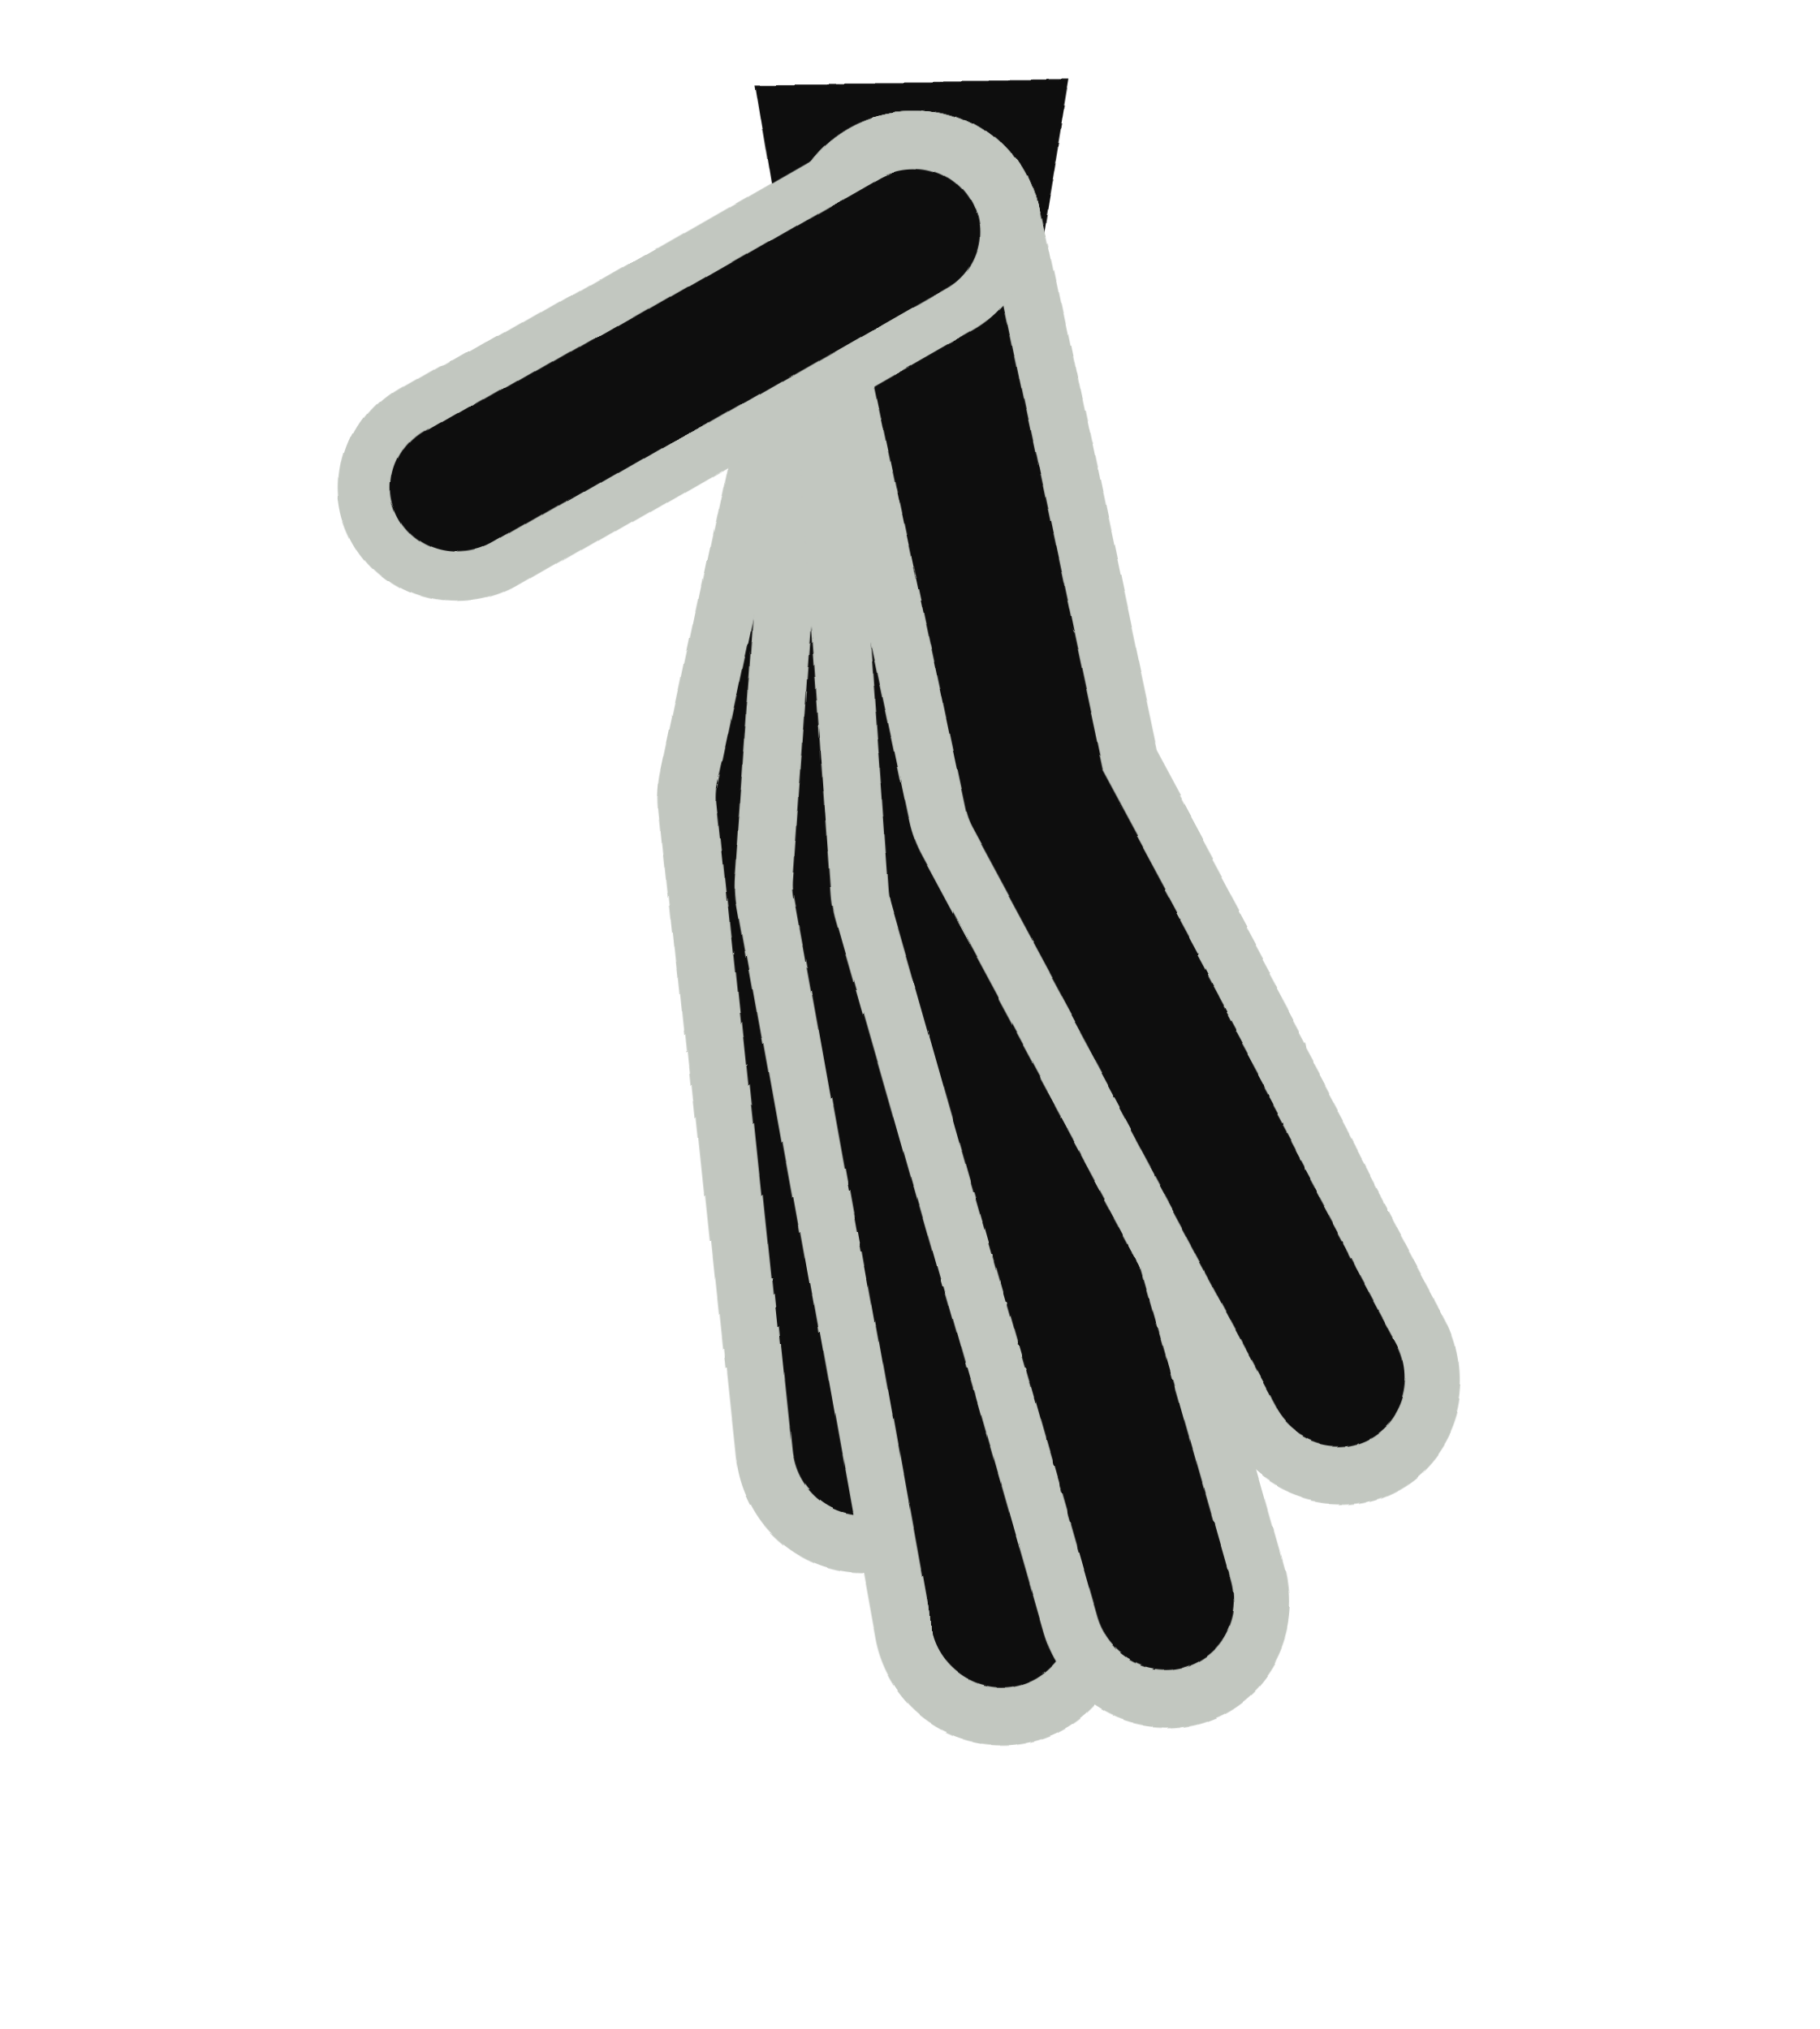
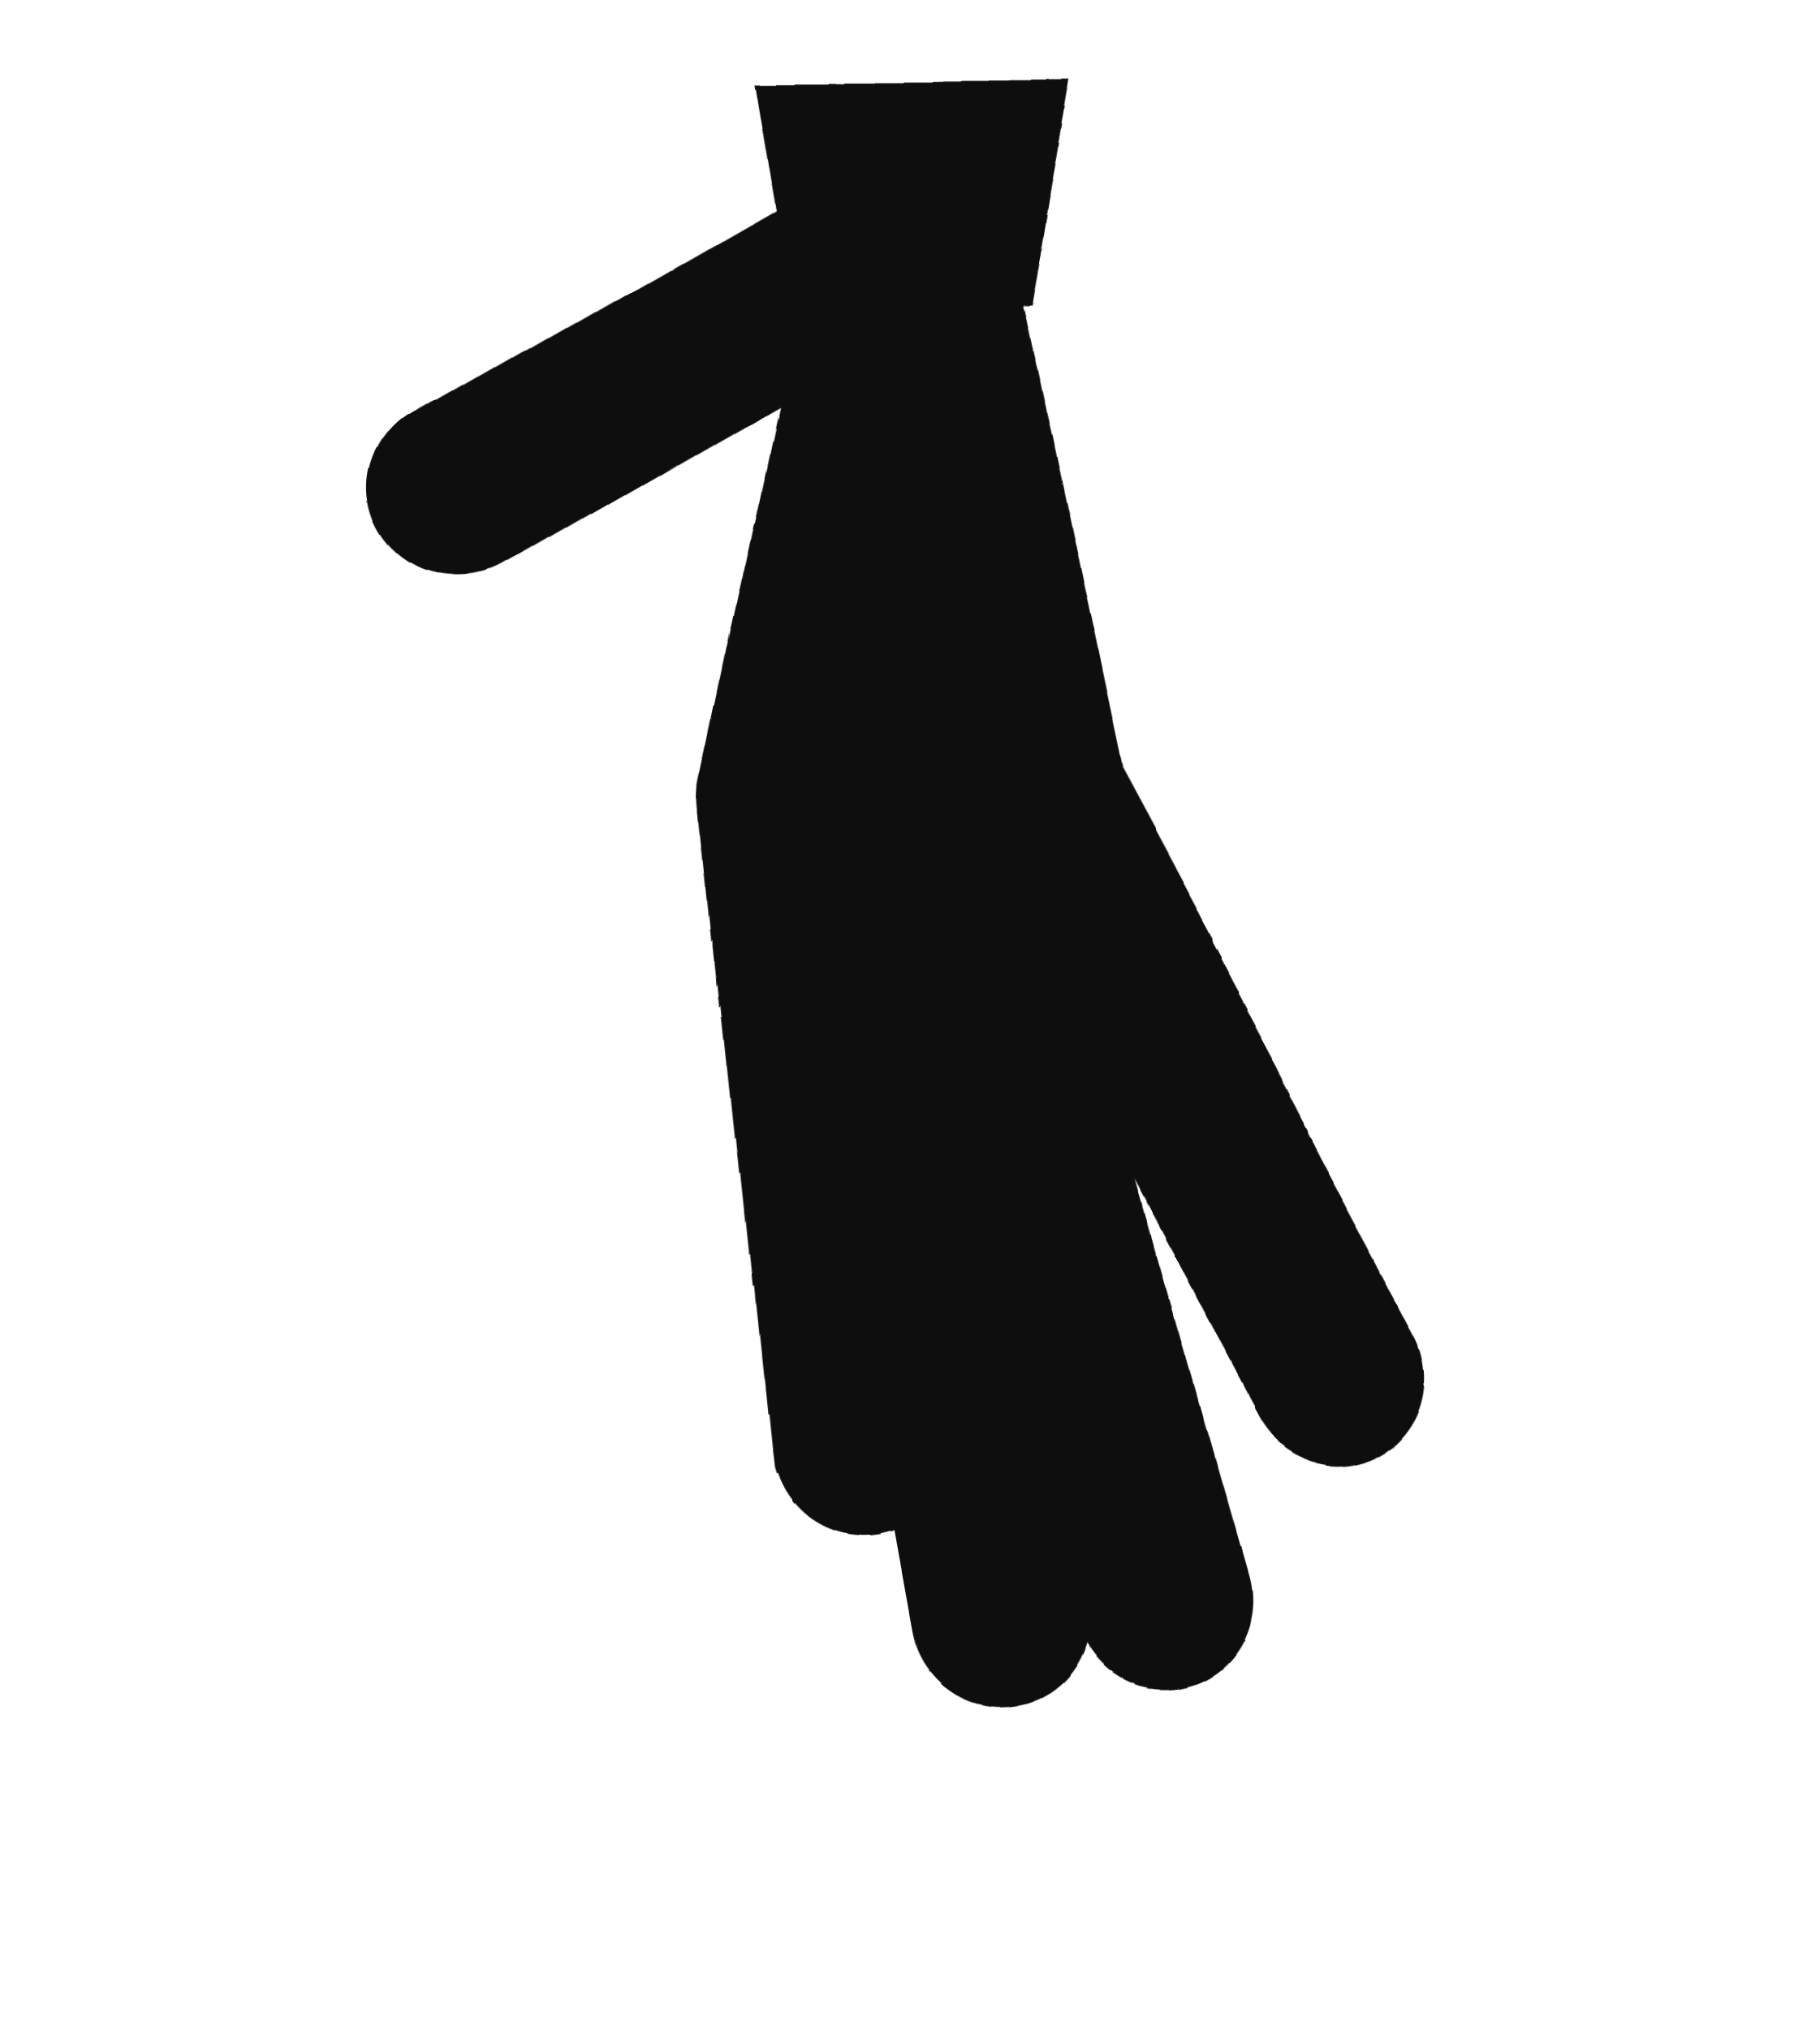
<svg xmlns="http://www.w3.org/2000/svg" viewBox="0 0 46 52" width="52" height="58">
  <defs>
    <filter id="ink" x="-30%" y="-30%" width="160%" height="160%">
      <feTurbulence type="fractalNoise" baseFrequency="0.03" numOctaves="1" seed="43" result="n" />
      <feDisplacementMap in="SourceGraphic" in2="n" scale="2.2" xChannelSelector="R" yChannelSelector="G" />
    </filter>
  </defs>
  <g filter="url(#ink)">
    <path d="M19 2 L27 2 L26 8 L20 8 Z" fill="#0e0e0e" />
-     <path d="M23 6 L19.9 20.7 L21.6 37.1" fill="none" stroke="#c2c7c0" stroke-width="6.5" stroke-linecap="round" stroke-linejoin="round" />
-     <path d="M23 6 L19.9 20.7 L21.6 37.1" fill="none" stroke="#0e0e0e" stroke-width="3.6" stroke-linecap="round" stroke-linejoin="round" />
-     <path d="M23 6 L21.8 23.0 L25.1 41.4" fill="none" stroke="#c2c7c0" stroke-width="6.5" stroke-linecap="round" stroke-linejoin="round" />
-     <path d="M23 6 L21.8 23.0 L25.1 41.4" fill="none" stroke="#0e0e0e" stroke-width="3.6" stroke-linecap="round" stroke-linejoin="round" />
-     <path d="M23 6 L24.2 23.0 L29.3 40.9" fill="none" stroke="#c2c7c0" stroke-width="6.5" stroke-linecap="round" stroke-linejoin="round" />
-     <path d="M23 6 L24.2 23.0 L29.3 40.9" fill="none" stroke="#0e0e0e" stroke-width="3.6" stroke-linecap="round" stroke-linejoin="round" />
-     <path d="M23 6 L26.1 20.7 L33.9 35.2" fill="none" stroke="#c2c7c0" stroke-width="6.5" stroke-linecap="round" stroke-linejoin="round" />
-     <path d="M23 6 L26.1 20.7 L33.9 35.2" fill="none" stroke="#0e0e0e" stroke-width="3.6" stroke-linecap="round" stroke-linejoin="round" />
-     <path d="M23 6 Q16.9 9.5 11.7 12.5" fill="none" stroke="#c2c7c0" stroke-width="6" stroke-linecap="round" />
-     <path d="M23 6 Q16.9 9.5 11.7 12.5" fill="none" stroke="#0e0e0e" stroke-width="3.4" stroke-linecap="round" />
+     <path d="M23 6 L19.9 20.7 L21.6 37.1" fill="none" stroke="#0e0e0e" stroke-width="4.6" stroke-linecap="round" stroke-linejoin="round" />
+     <path d="M23 6 L21.8 23.0 L25.1 41.4" fill="none" stroke="#0e0e0e" stroke-width="4.6" stroke-linecap="round" stroke-linejoin="round" />
+     <path d="M23 6 L24.2 23.0 L29.3 40.9" fill="none" stroke="#0e0e0e" stroke-width="4.6" stroke-linecap="round" stroke-linejoin="round" />
+     <path d="M23 6 L26.1 20.7 L33.9 35.2" fill="none" stroke="#0e0e0e" stroke-width="4.6" stroke-linecap="round" stroke-linejoin="round" />
+     <path d="M23 6 Q16.9 9.5 11.7 12.5" fill="none" stroke="#0e0e0e" stroke-width="4.6" stroke-linecap="round" />
  </g>
</svg>
